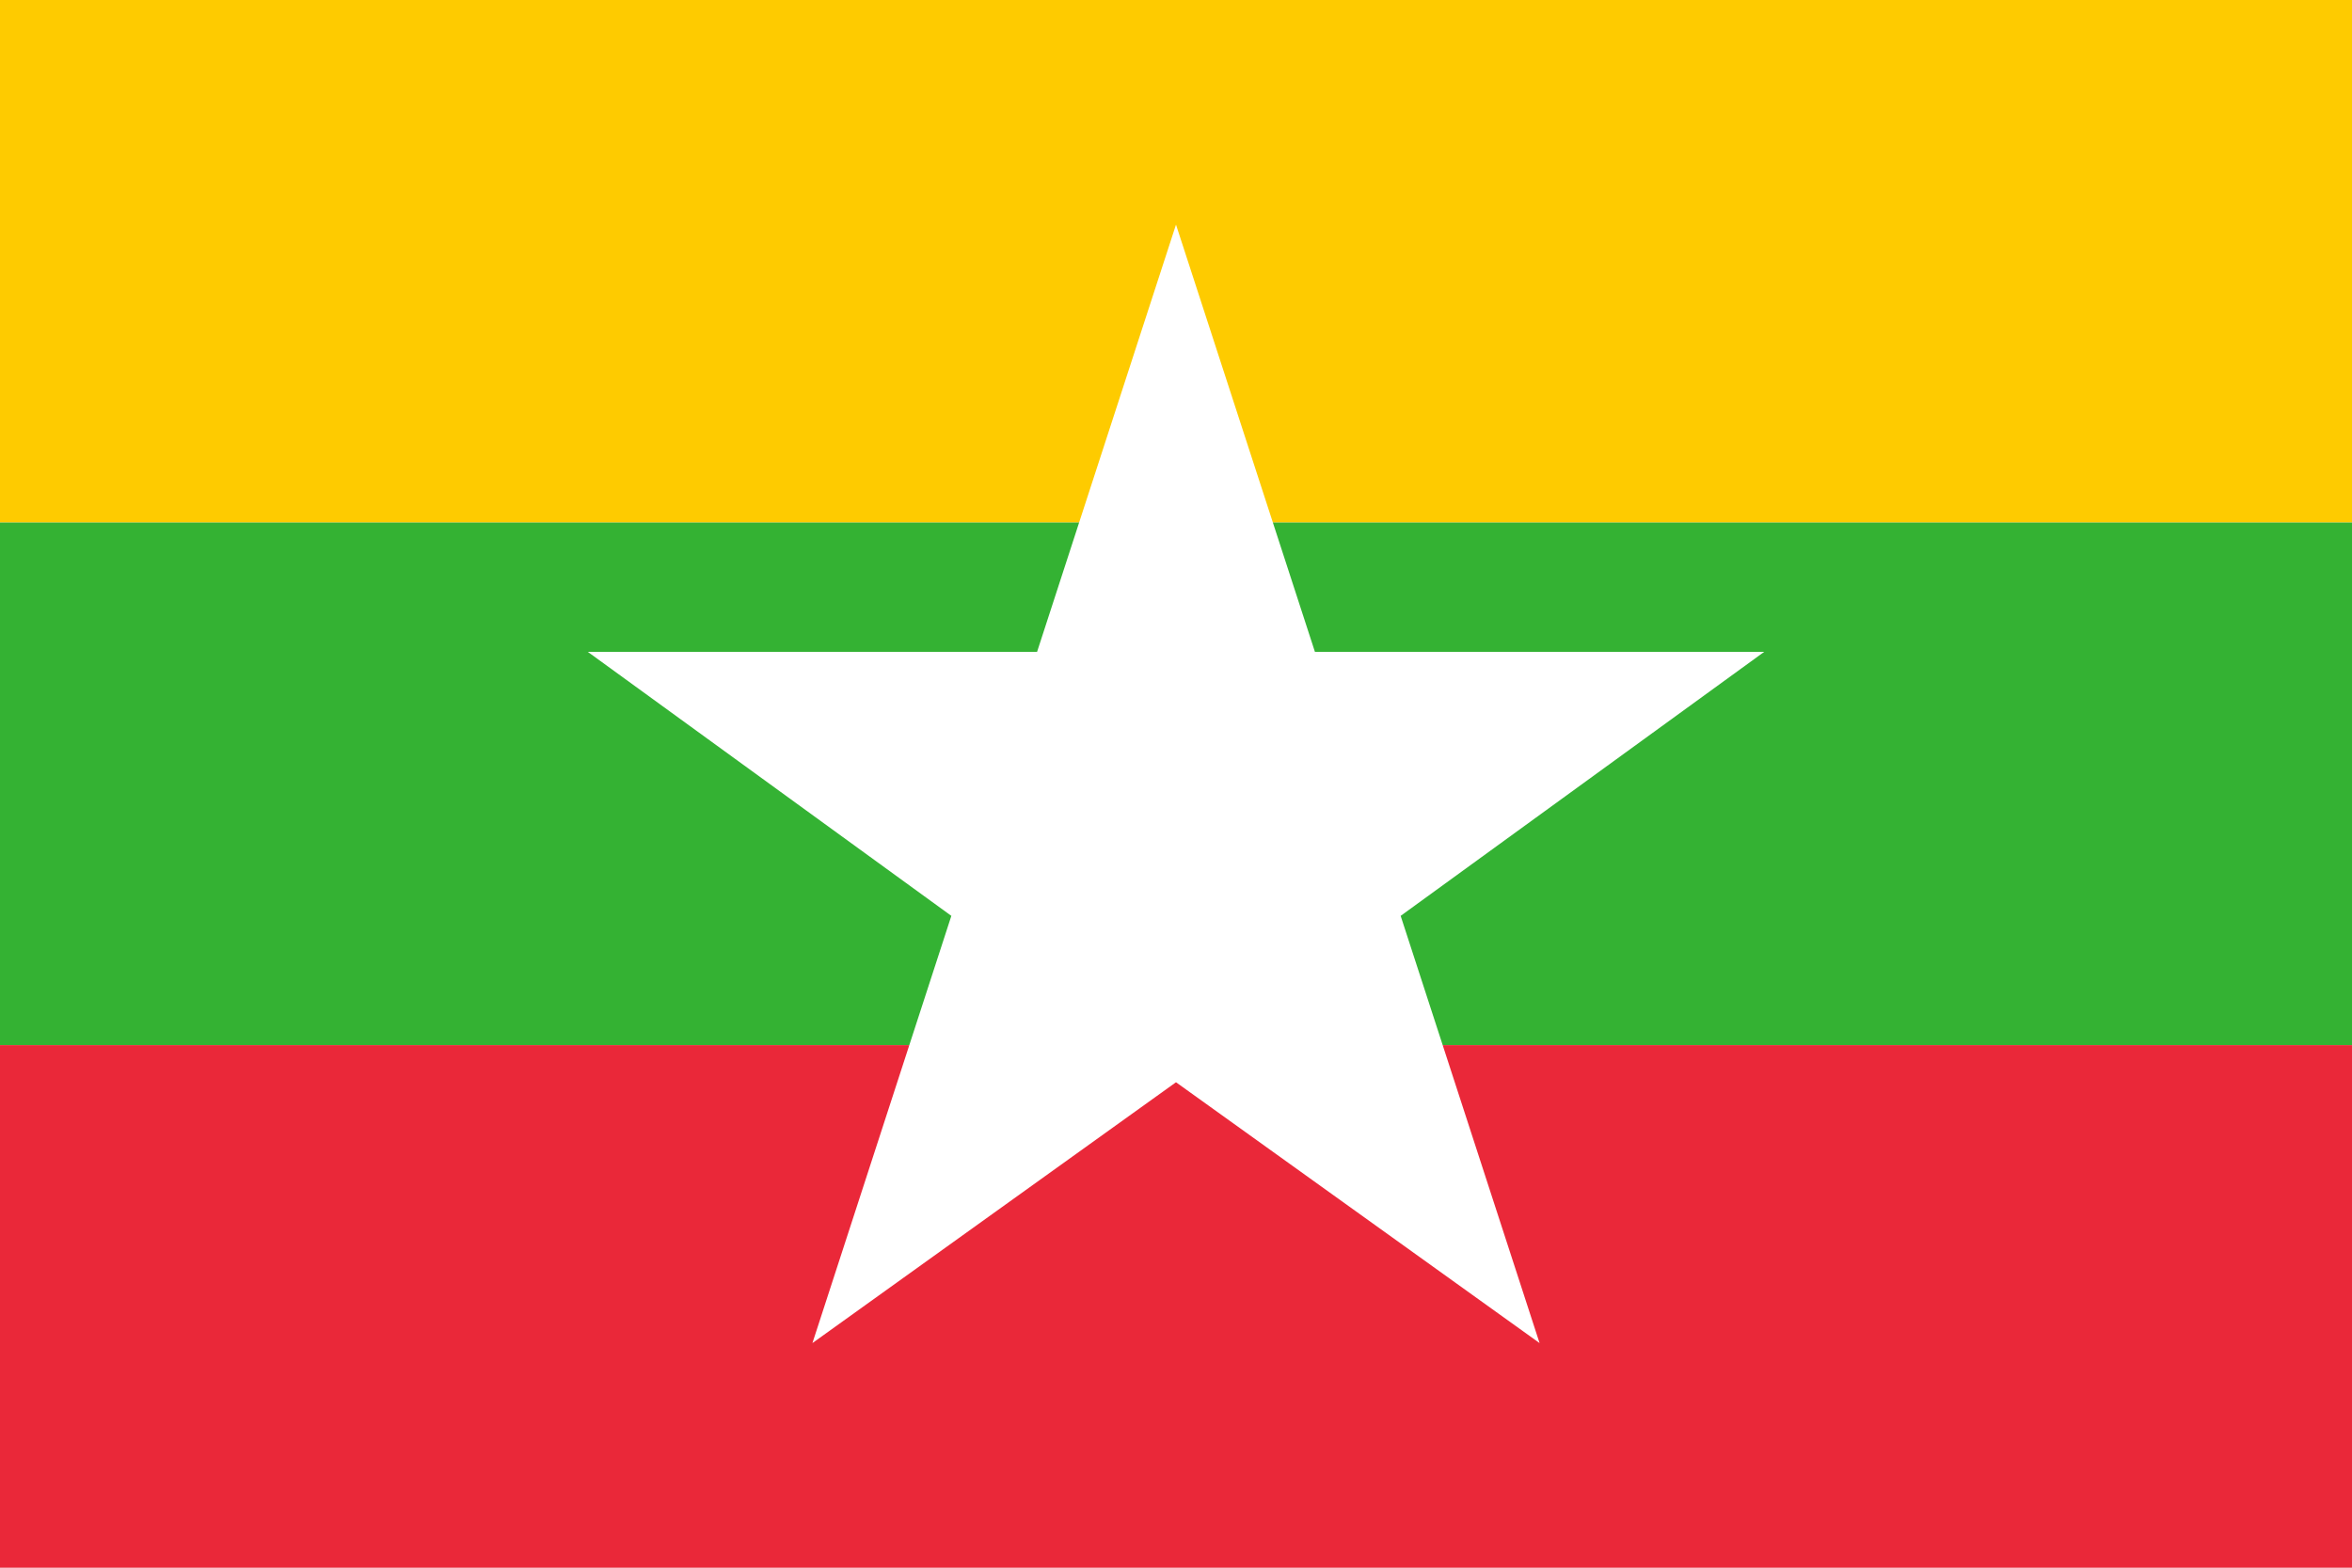
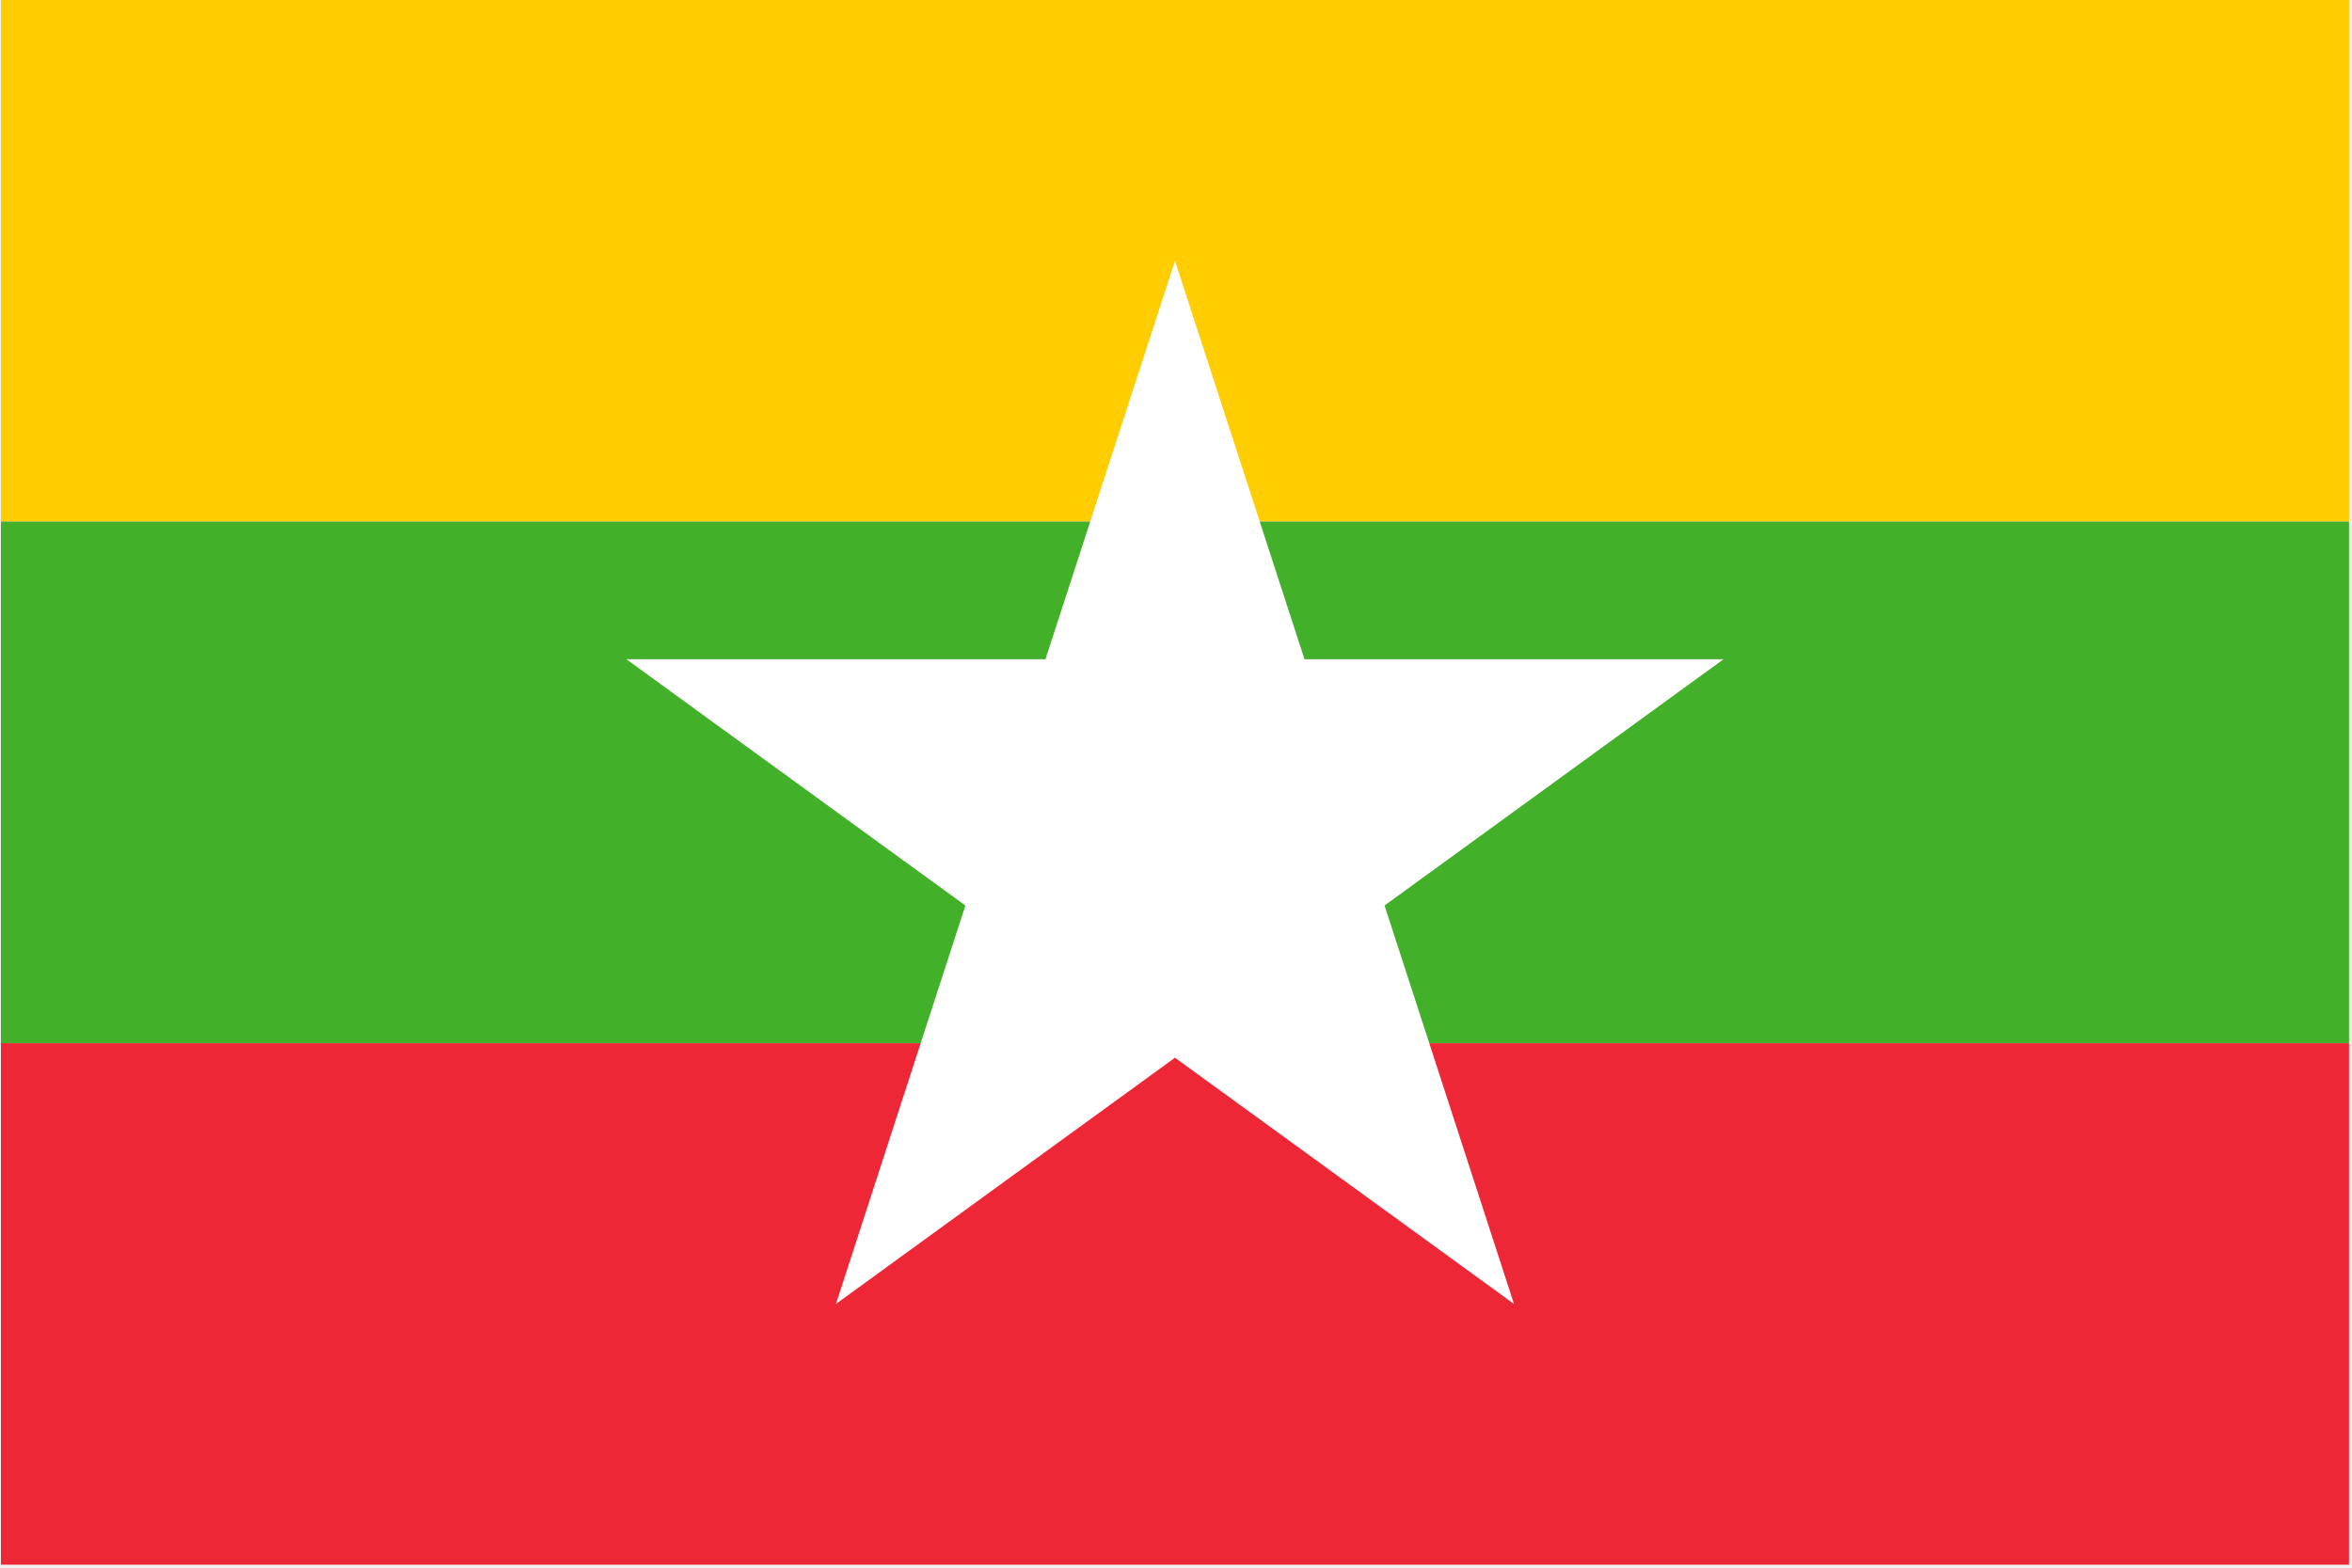
<svg xmlns="http://www.w3.org/2000/svg" viewBox="0 0 513 342">
-   <path fill="#fecb00" d="M0 0h513v114H0z" />
-   <path fill="#34b233" d="M0 114h513v114H0z" />
-   <path fill="#ea2839" d="M0 228h513v114H0z" />
-   <path fill="#FFF" d="M384.8 142.2h-98L256.5 49l-30.3 93.2h-98l79.3 57.6-30.3 93.2 79.3-56.9 79.3 56.9-30.3-93.2 79.3-57.6z" />
+   <svg x="0.00" y="0.00" width="513.00" height="342.00" viewBox="0 0 425.15 283.46" preserveAspectRatio="none">
+     <defs>
+       <clipPath id="clip-0">
+         <path clip-rule="nonzero" d="M 0.17 0 L 424.61 0 L 424.61 95 L 0.17 95 Z M 0.17 0 " />
+       </clipPath>
+       <clipPath id="clip-1">
+         <path clip-rule="nonzero" d="M 0.17 94 L 424.61 94 L 424.61 189 L 0.17 189 Z M 0.17 94 " />
+       </clipPath>
+       <clipPath id="clip-2">
+         <path clip-rule="nonzero" d="M 0.17 188 L 424.61 188 L 424.61 282.92 L 0.17 282.92 Z M 0.17 188 " />
+       </clipPath>
+     </defs>
+     <g clip-path="url(#clip-0)">
+       <path fill-rule="nonzero" fill="rgb(100%, 80.39%, 0%)" fill-opacity="1" d="M 0.17 94.31 L 0.17 0 L 424.61 0 L 424.61 94.31 Z M 0.17 94.31 " />
+     </g>
+     <g clip-path="url(#clip-1)">
+       <path fill-rule="nonzero" fill="rgb(26.27%, 69.01%, 16.47%)" fill-opacity="1" d="M 0.17 188.62 L 0.17 94.31 L 424.61 94.31 L 424.61 188.62 Z M 0.17 188.62 " />
+     </g>
+     <g clip-path="url(#clip-2)">
+       <path fill-rule="nonzero" fill="rgb(93.33%, 15.29%, 21.56%)" fill-opacity="1" d="M 0.17 282.93 L 0.17 188.62 L 424.61 188.62 L 424.61 282.93 Z M 0.17 282.93 " />
+     </g>
+     <path fill-rule="nonzero" fill="rgb(100%, 100%, 100%)" fill-opacity="1" d="M 212.39 47.16 L 188.98 119.20 L 113.23 119.20 L 174.51 163.73 L 151.11 235.77 L 212.39 191.25 L 273.67 235.77 L 250.27 163.73 L 311.55 119.20 L 235.80 119.20 Z M 212.39 47.16 " />
+   </svg>
</svg>
